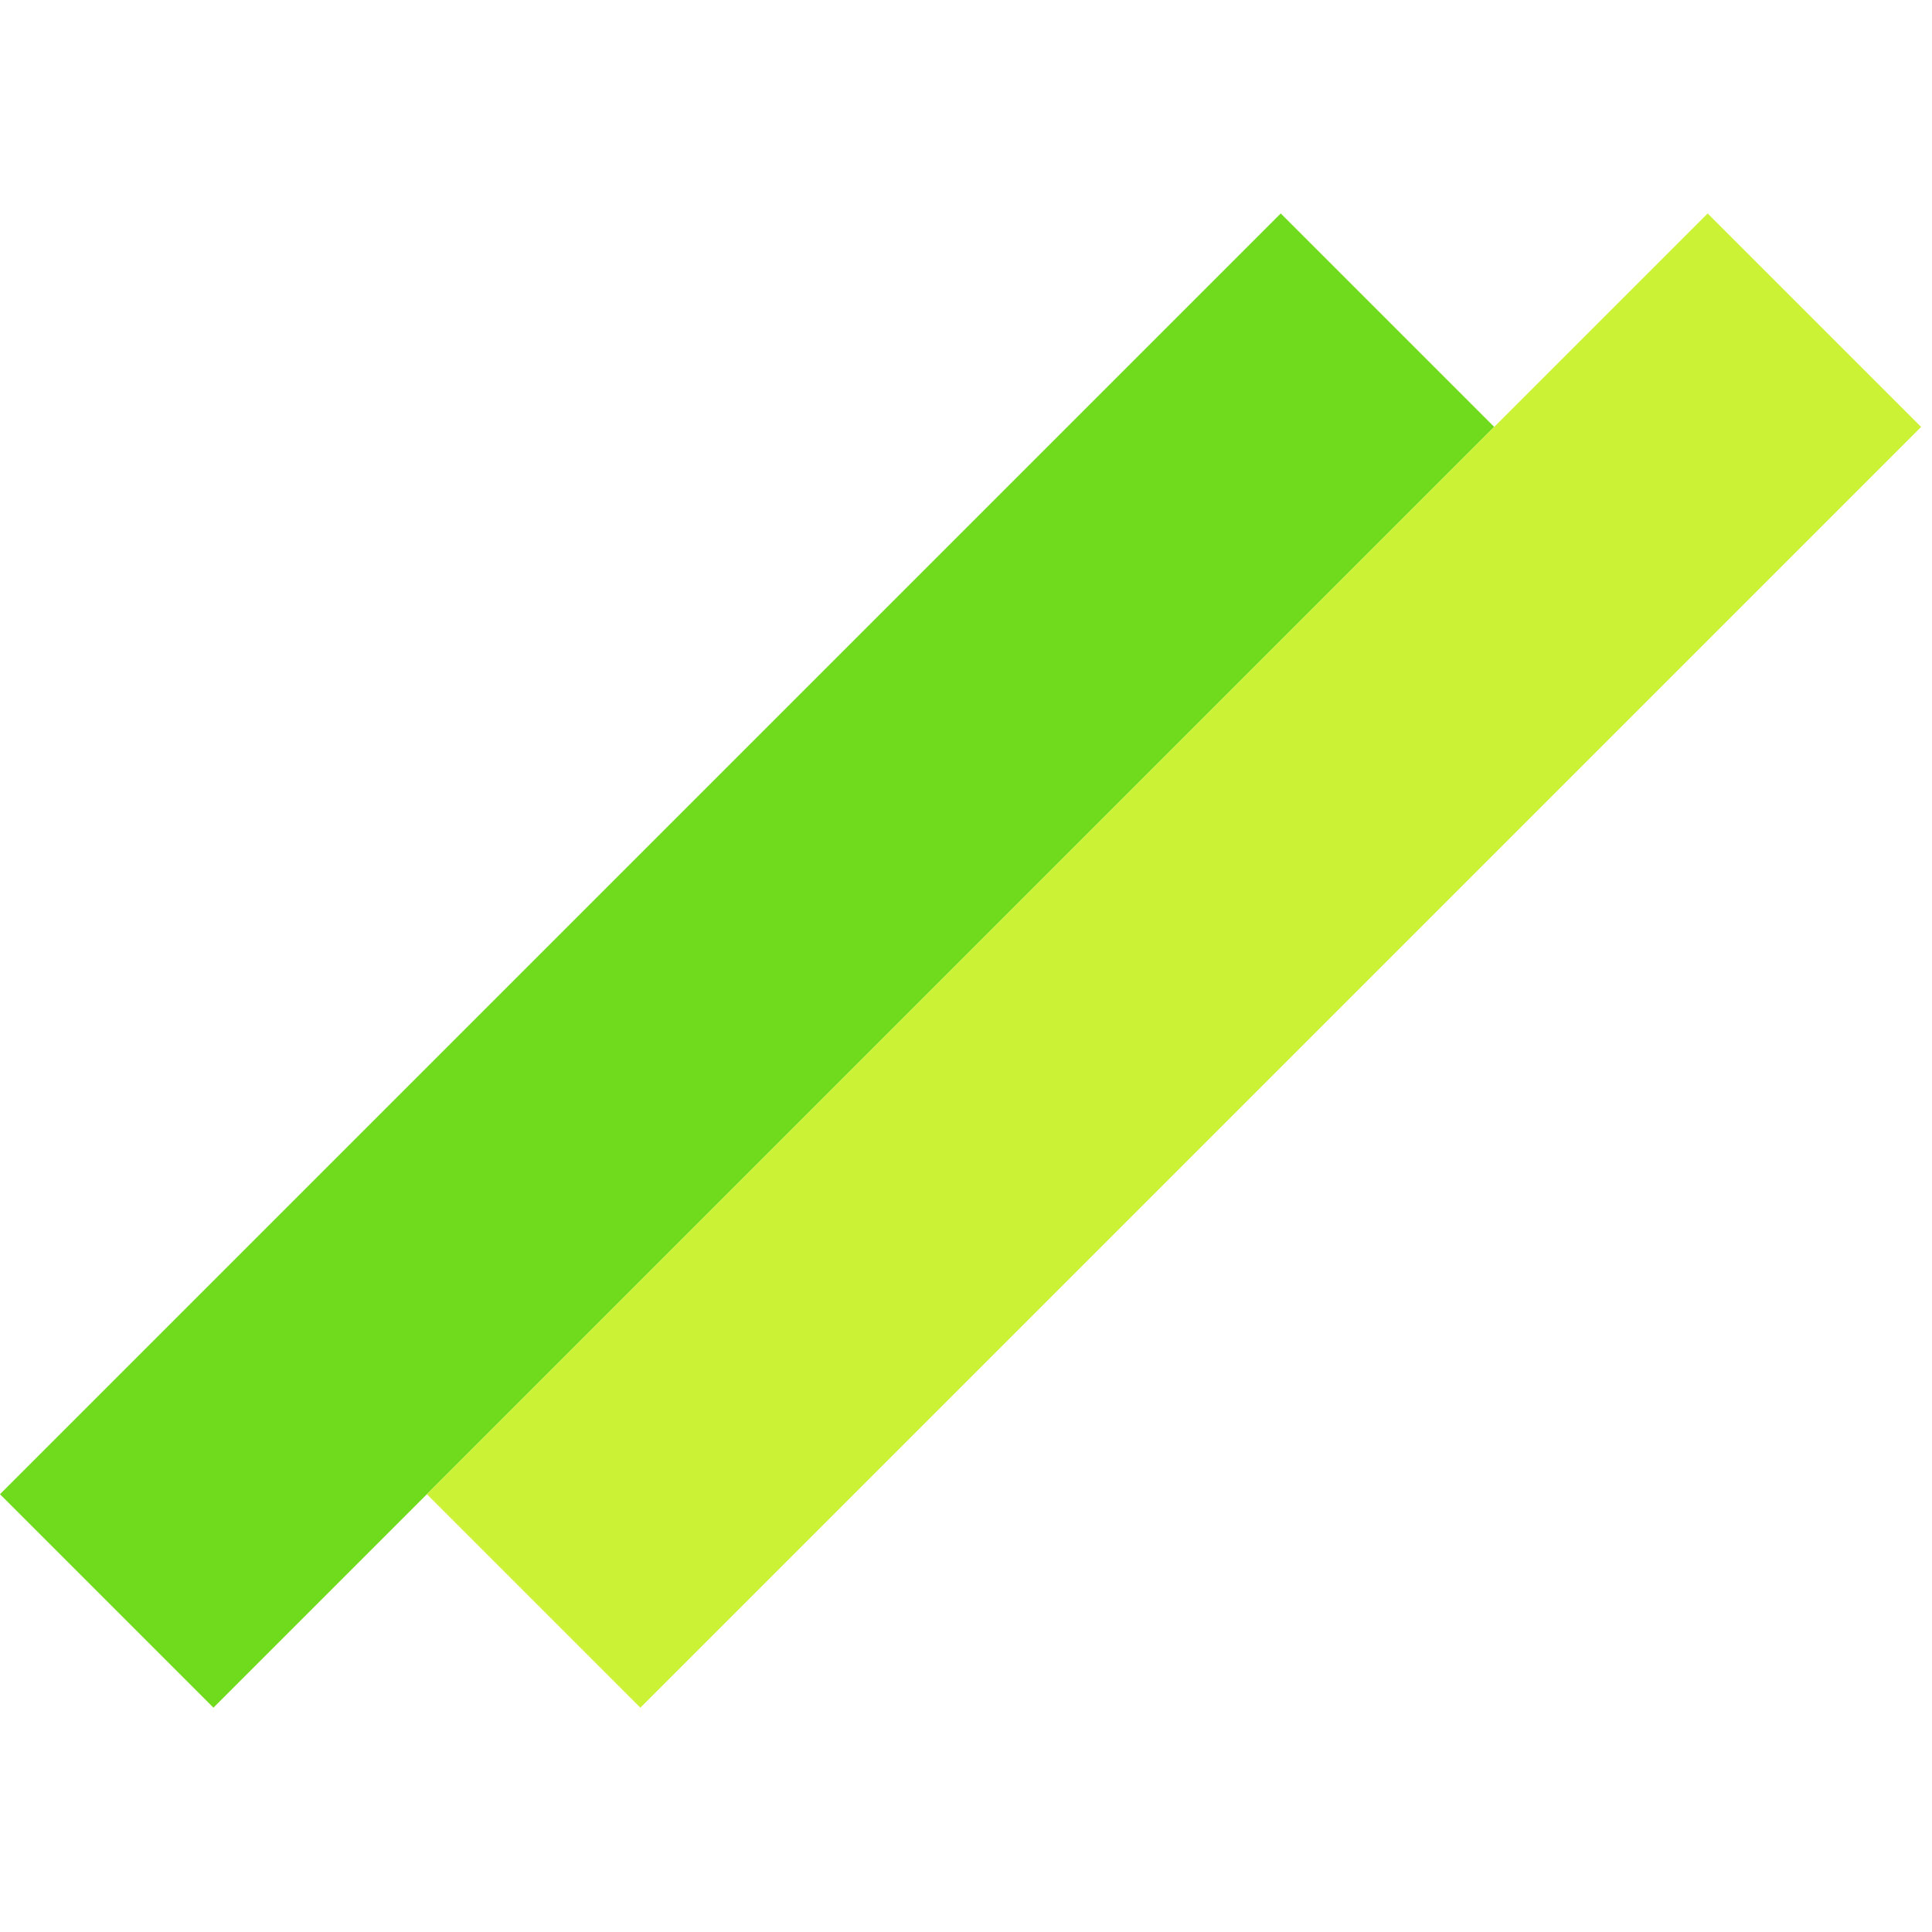
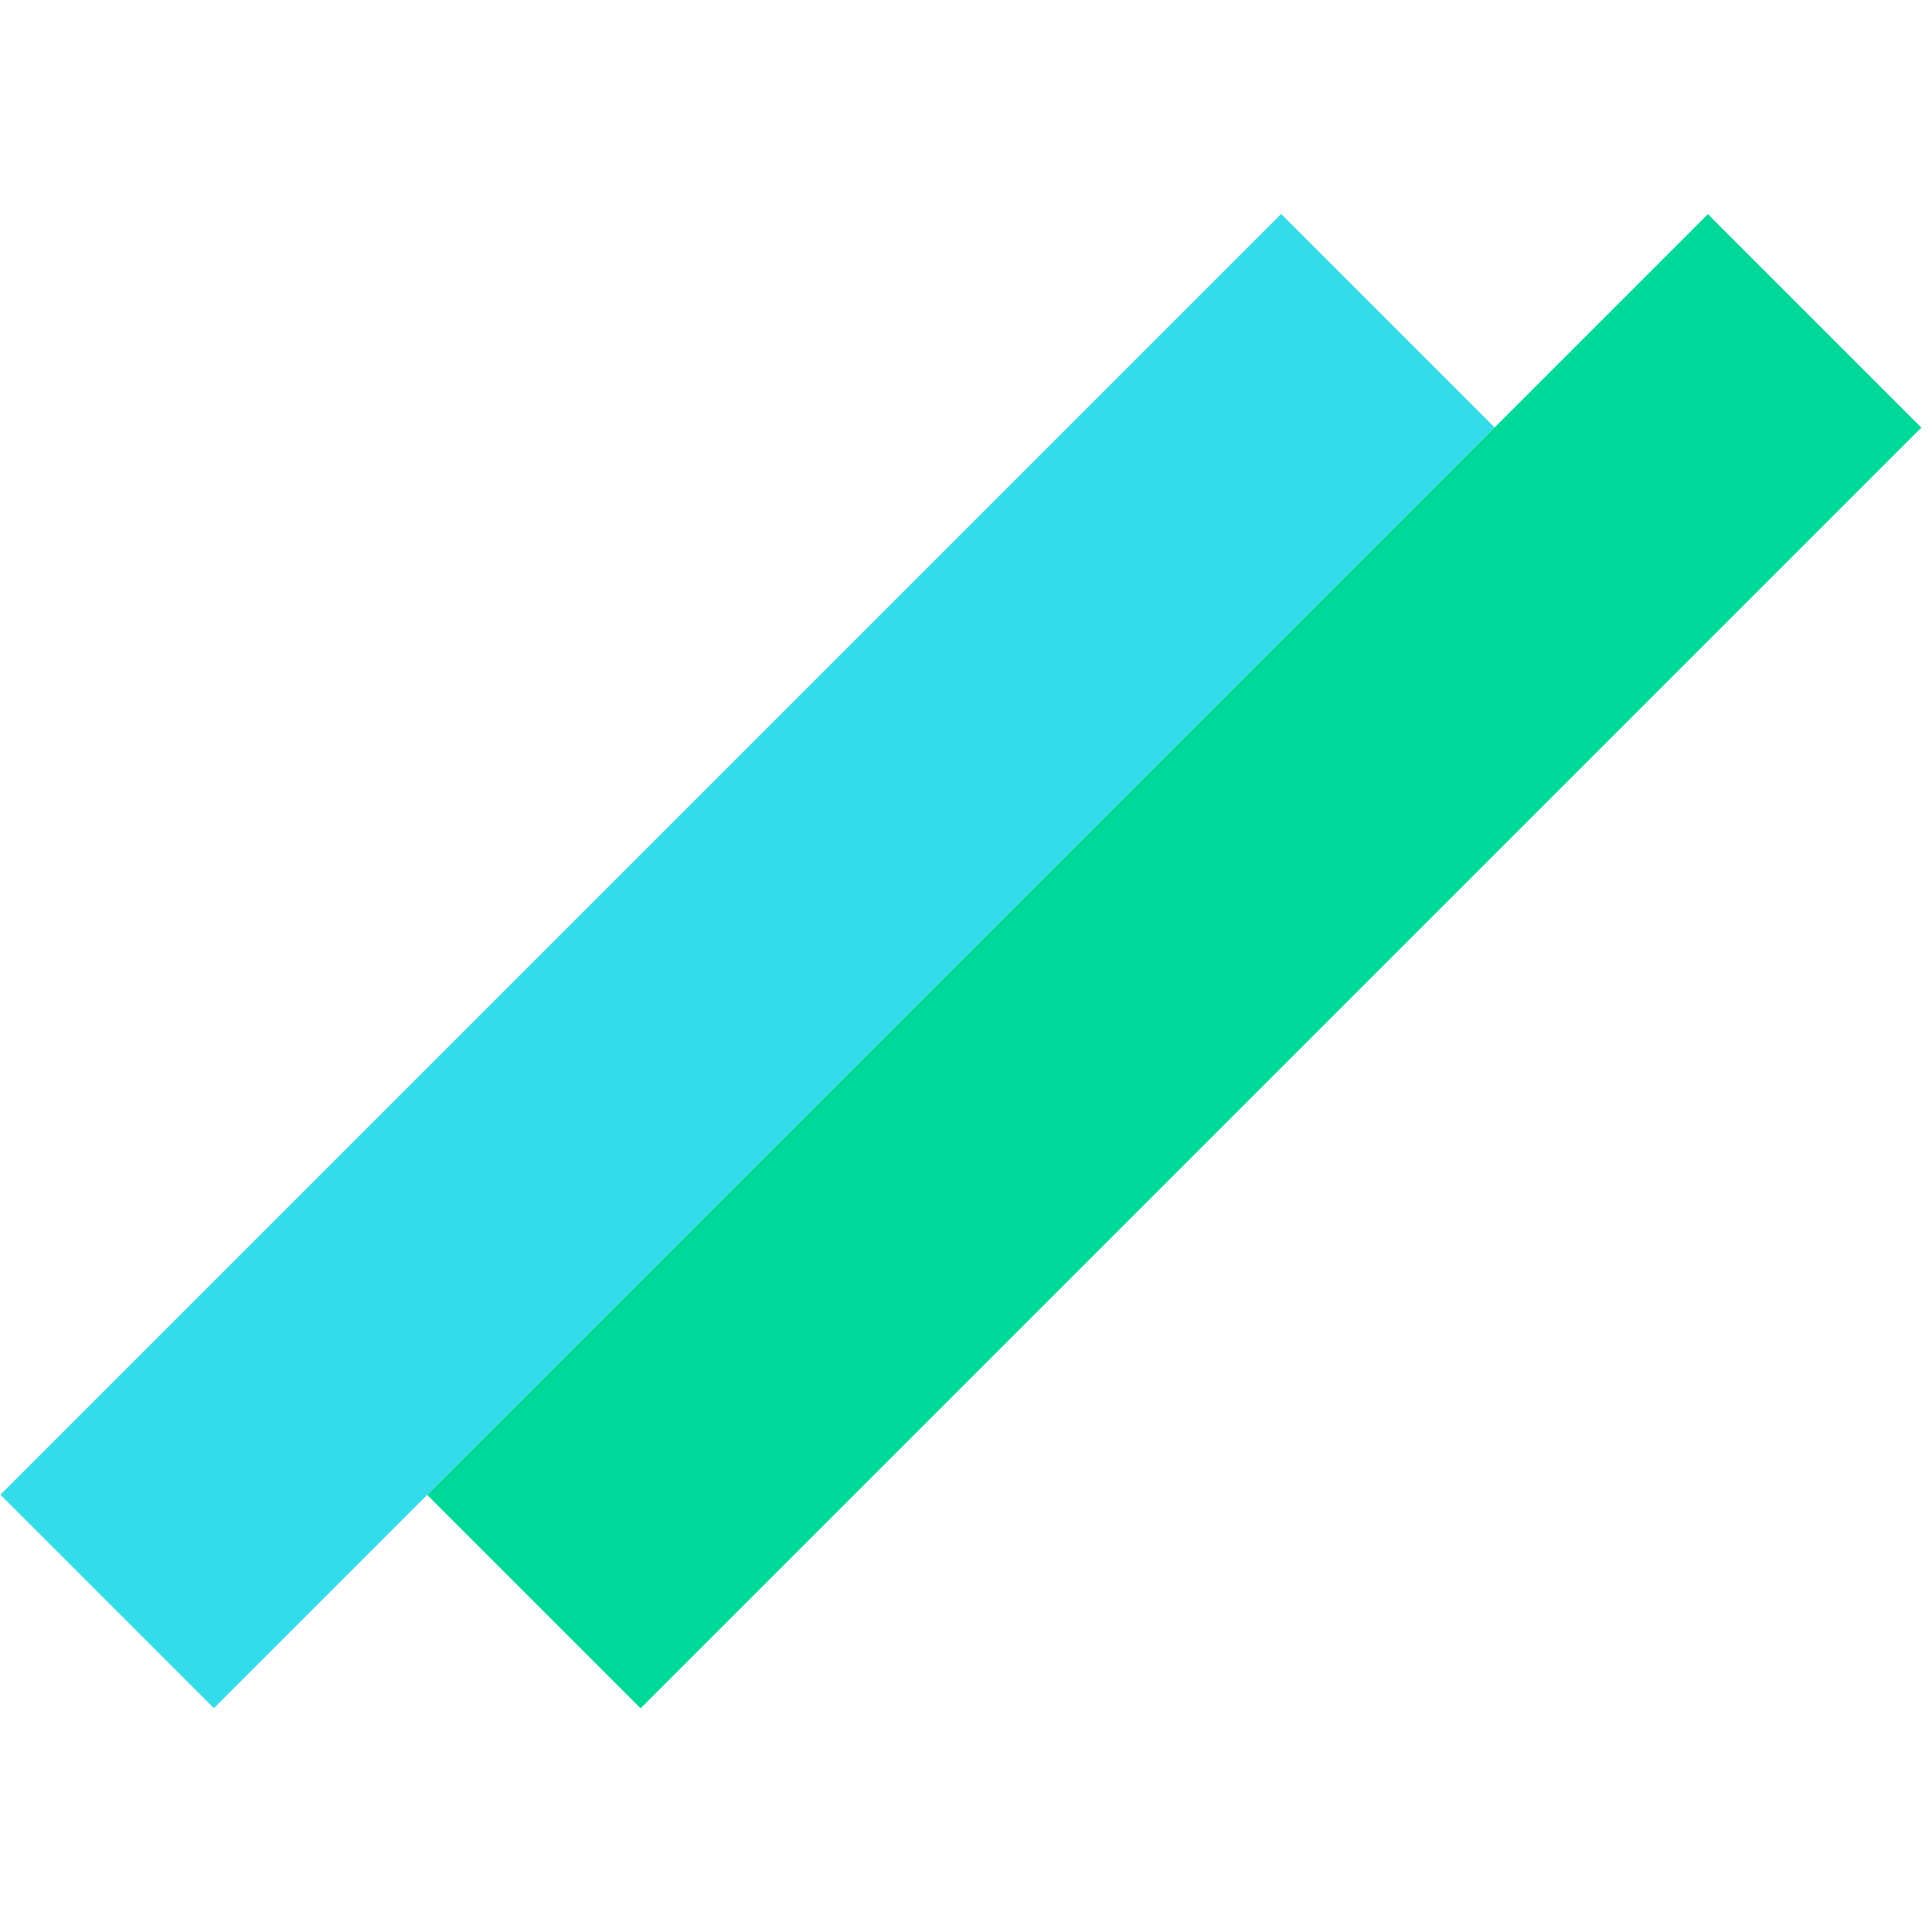
- <svg xmlns="http://www.w3.org/2000/svg" width="128" height="128" viewBox="0 0 128 128" fill="none">
-   <rect y="98.995" width="120" height="20" transform="rotate(-45 0 98.9949)" fill="#70DA1C" />
-   <rect x="28.284" y="98.995" width="120" height="20" transform="rotate(-45 28.2842 98.9949)" fill="#CCF235" />
+ <svg xmlns="http://www.w3.org/2000/svg" version="1.1" id="Layer_1" x="0px" y="0px" viewBox="-241 333 128 128" enable-background="new -241 333 128 128" xml:space="preserve">
+   <rect x="-251.5" y="386.6" transform="matrix(-0.7071 0.7071 -0.7071 -0.7071 -46.4487 812.5188)" fill="#34DBE8" width="120" height="20" />
+   <rect x="-223.2" y="386.6" transform="matrix(-0.7071 0.7071 -0.7071 -0.7071 1.8354 792.5189)" fill="#00D89A" width="120" height="20" />
</svg>
